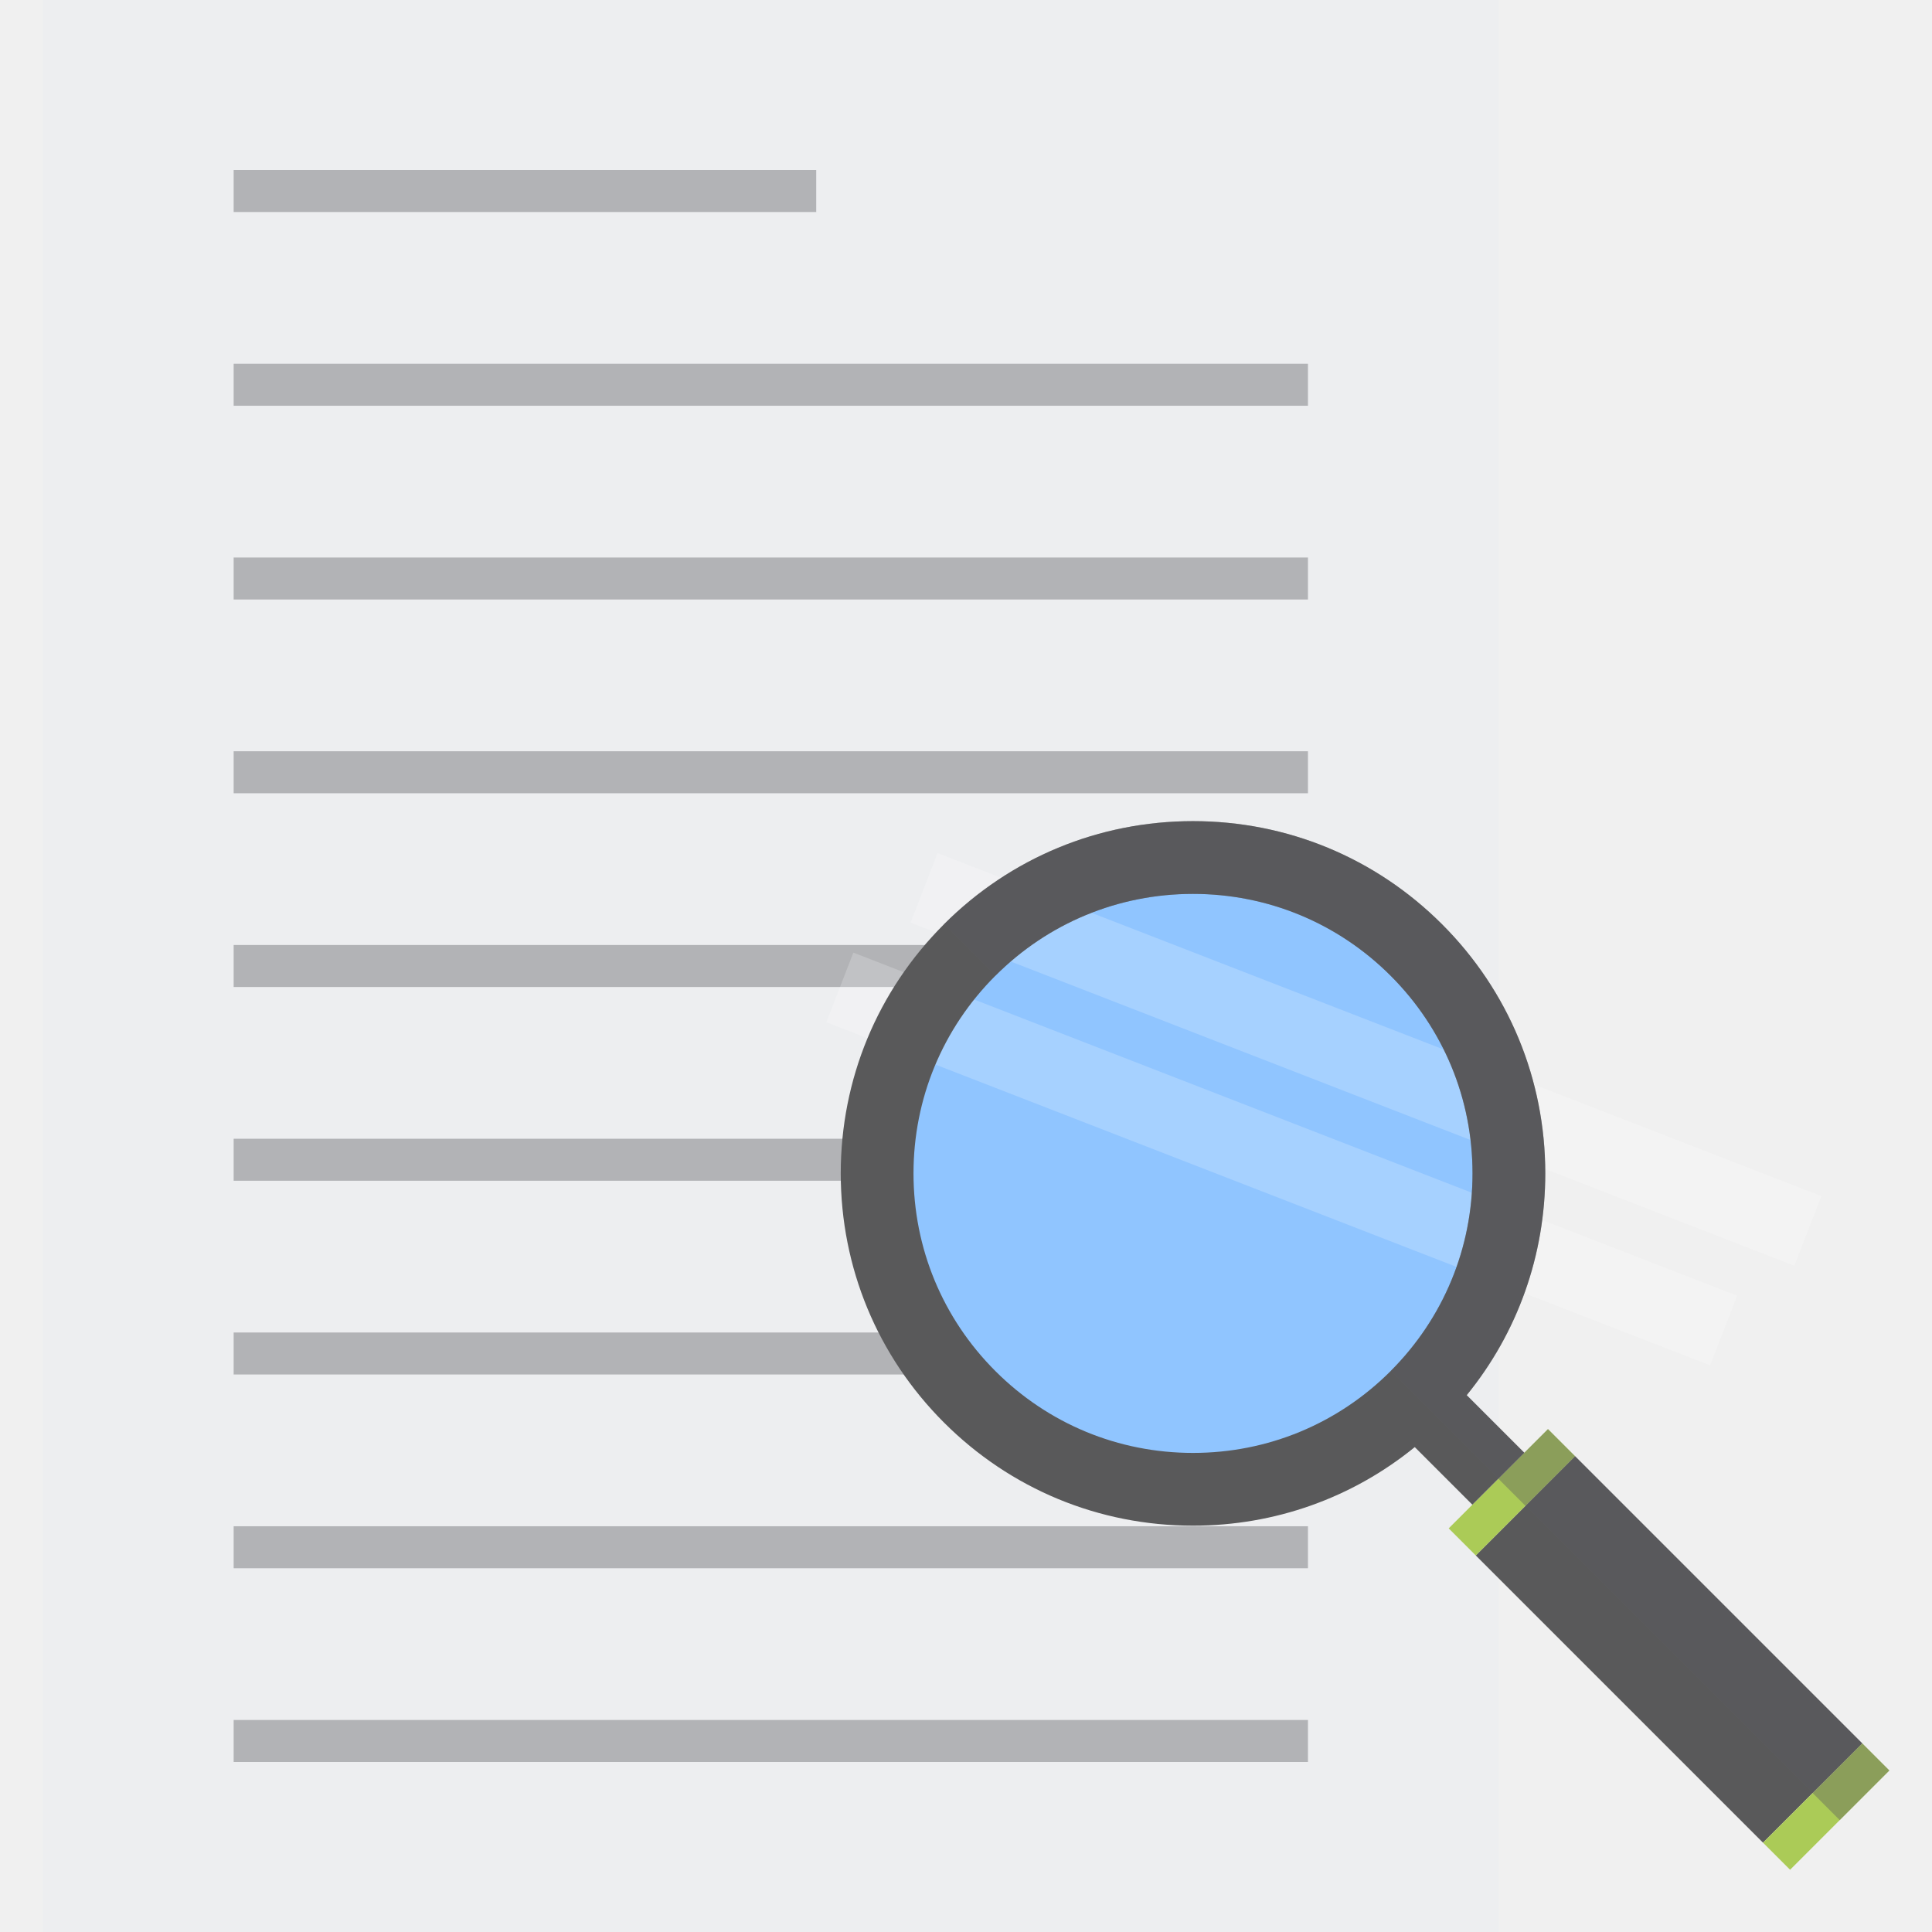
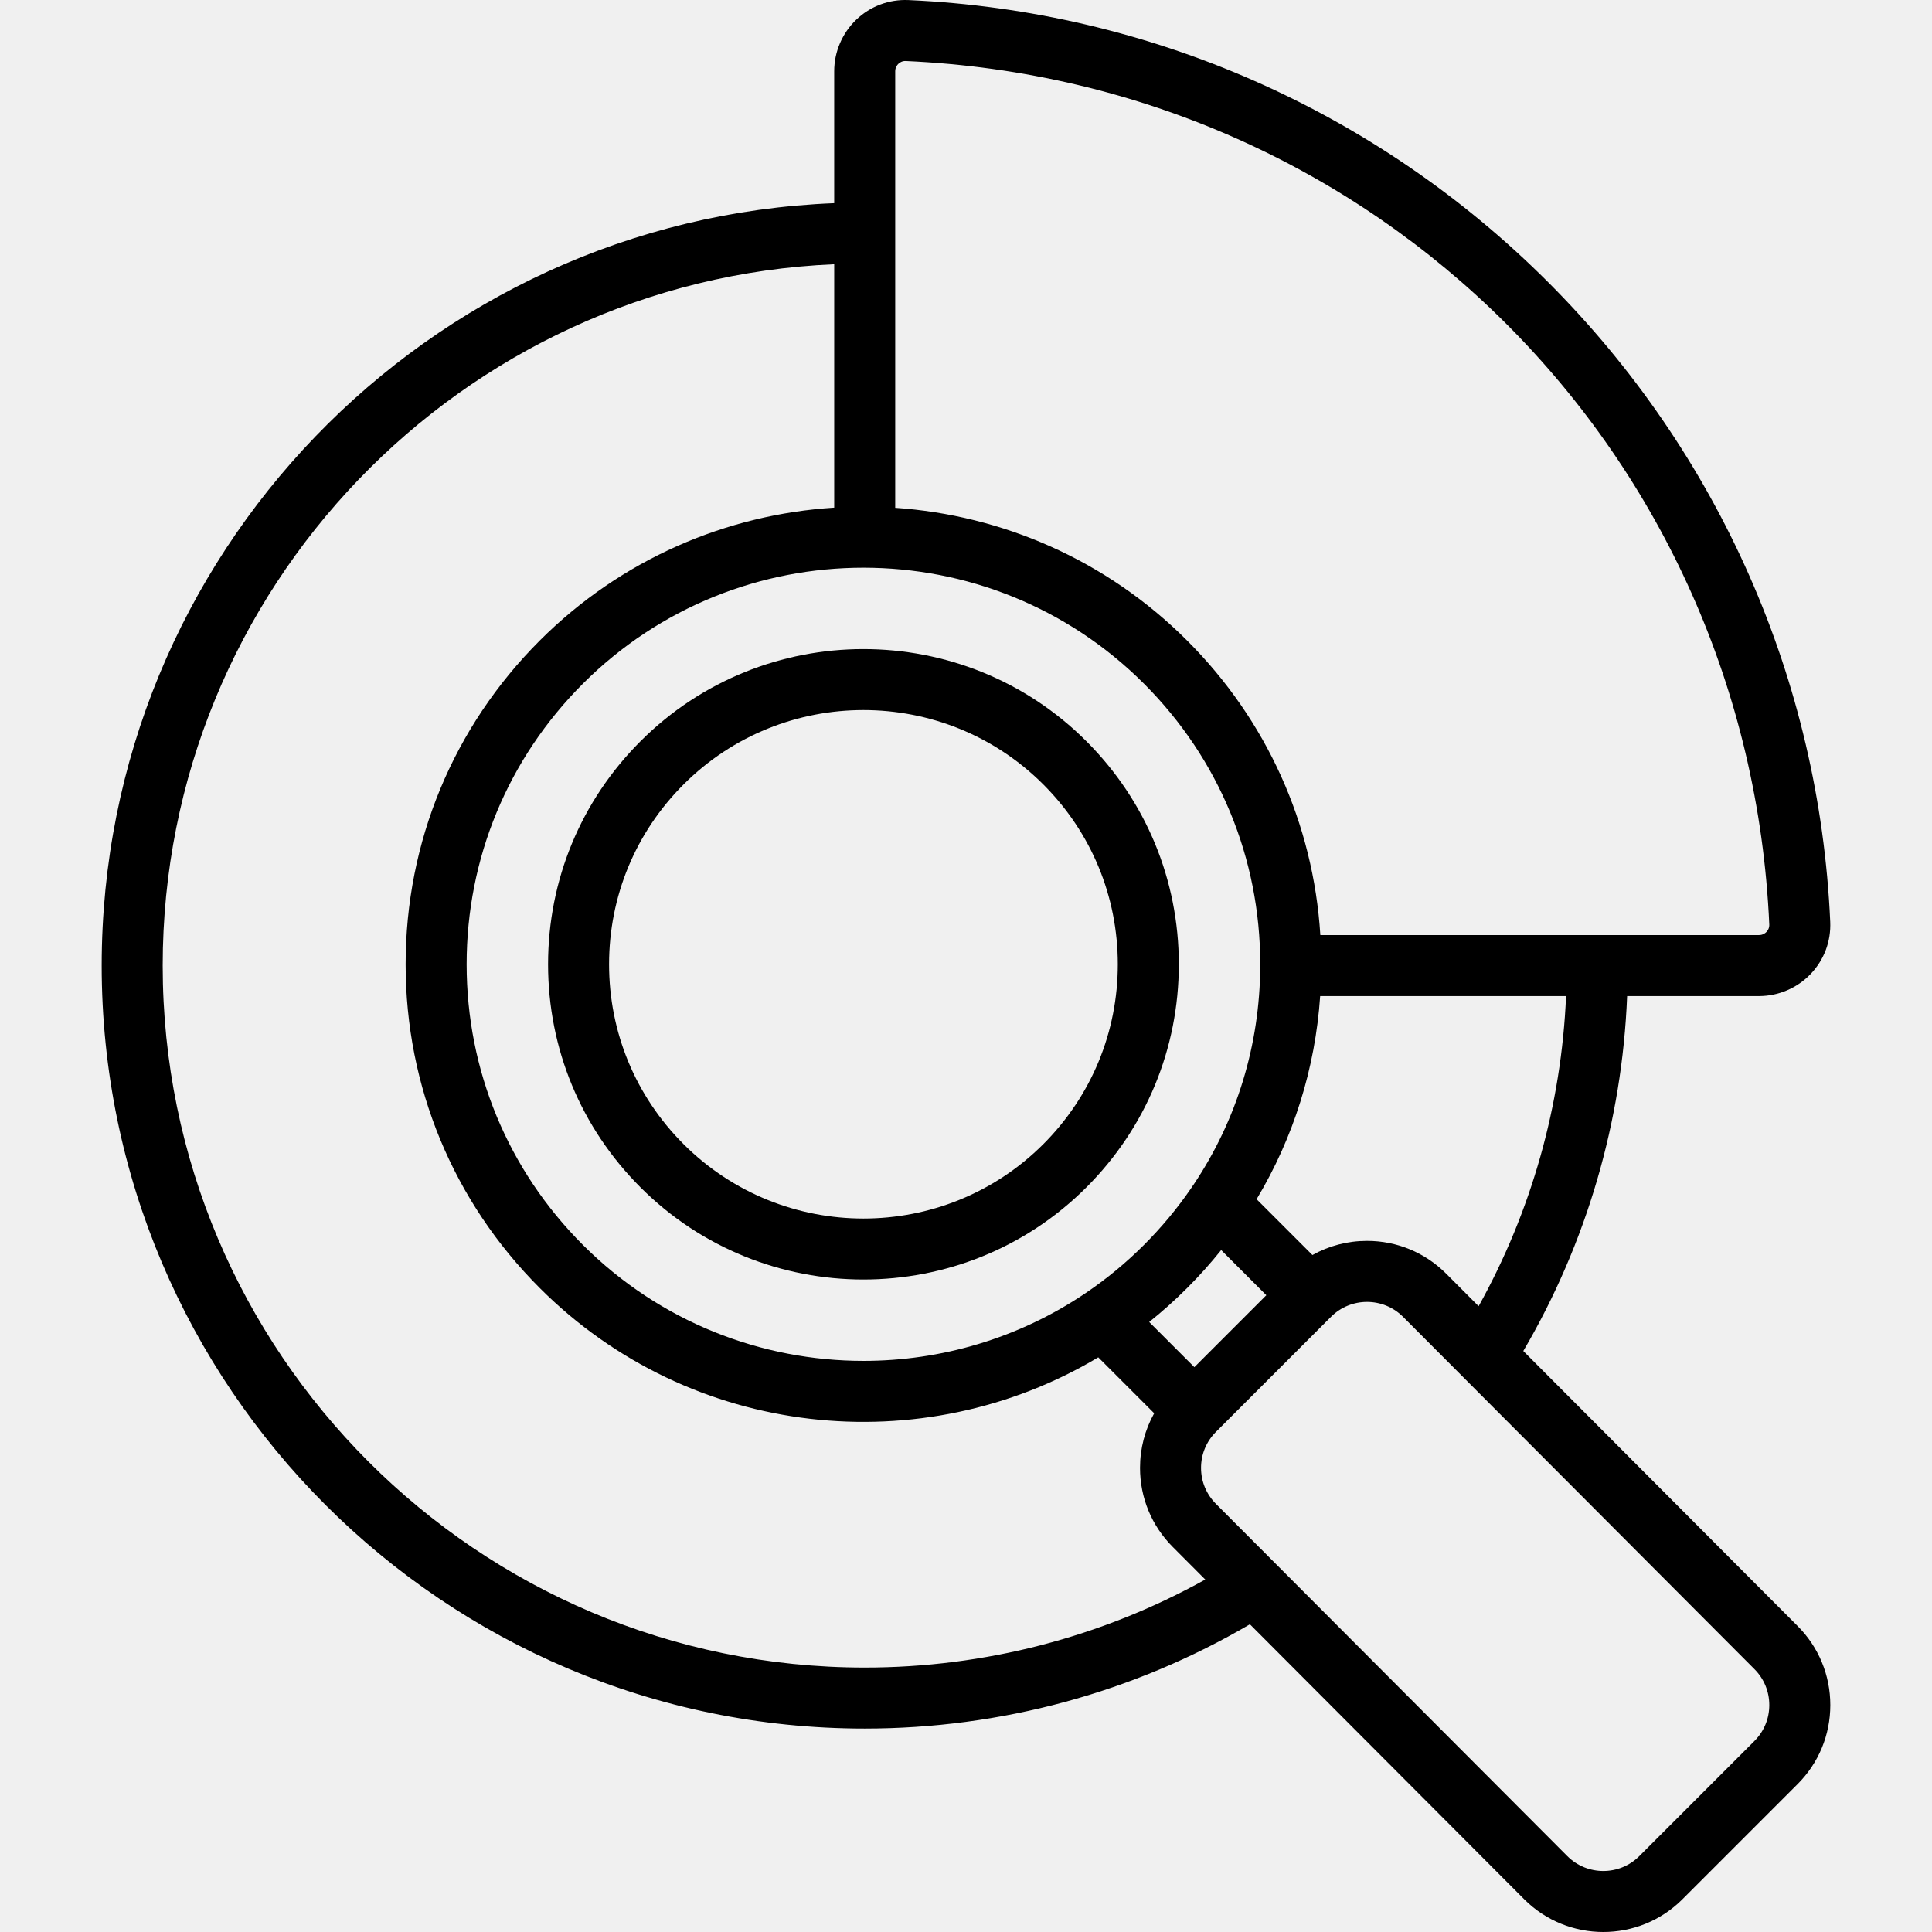
- <svg xmlns="http://www.w3.org/2000/svg" version="1.1" id="Layer_1" x="0px" y="0px" viewBox="0 0 460 460" style="enable-background:new 0 0 460 460;" xml:space="preserve">
-   <rect x="10.149" style="fill:#EDEEF0;" width="346.75" height="460" />
-   <rect x="55.629" y="40.479" style="opacity:0.4;fill:#5B5B5F;enable-background:new    ;" width="138.712" height="10" />
-   <rect x="55.629" y="86.609" style="opacity:0.4;fill:#5B5B5F;enable-background:new    ;" width="255.79" height="10" />
-   <rect x="55.629" y="132.74" style="opacity:0.4;fill:#5B5B5F;enable-background:new    ;" width="255.79" height="10" />
-   <rect x="55.629" y="178.87" style="opacity:0.4;fill:#5B5B5F;enable-background:new    ;" width="255.79" height="10" />
-   <rect x="55.629" y="225" style="opacity:0.4;fill:#5B5B5F;enable-background:new    ;" width="255.79" height="10" />
-   <rect x="55.629" y="271.13" style="opacity:0.4;fill:#5B5B5F;enable-background:new    ;" width="255.79" height="10" />
-   <rect x="55.629" y="317.26" style="opacity:0.4;fill:#5B5B5F;enable-background:new    ;" width="255.79" height="10" />
-   <rect x="55.629" y="363.391" style="opacity:0.4;fill:#5B5B5F;enable-background:new    ;" width="255.79" height="10" />
-   <rect x="55.629" y="409.521" style="opacity:0.4;fill:#5B5B5F;enable-background:new    ;" width="255.79" height="10" />
-   <circle style="fill:#90C5FF;" cx="284.05" cy="279.381" r="75.212" />
-   <rect x="380.671" y="344.367" transform="matrix(-0.7071 0.7071 -0.7071 -0.7071 956.0737 389.4254)" style="fill:#59595A;" width="33.427" height="96.71" />
-   <rect x="343.254" y="350.743" transform="matrix(-0.7071 0.7071 -0.7071 -0.7071 865.741 352.0067)" style="fill:#ABCB57;" width="33.427" height="9.122" />
-   <rect x="418.088" y="425.578" transform="matrix(-0.7071 0.7071 -0.7071 -0.7071 1046.407 426.8424)" style="fill:#ABCB57;" width="33.427" height="9.122" />
+ <svg xmlns="http://www.w3.org/2000/svg" version="1.1" id="Layer_1" x="0px" y="0px" viewBox="0 0 512.001 512.001" style="enable-background:new 0 0 512.001 512.001;" xml:space="preserve">
  <g>
    <g>
-       <polygon style="opacity:0.2;fill:#FFFFFF;enable-background:new    ;" points="413.608,308.509 407.167,325.08 196.752,243.388     203.182,226.815   " />
-     </g>
-     <g>
-       <polygon style="opacity:0.2;fill:#FFFFFF;enable-background:new    ;" points="433.666,284.79 427.221,301.366 216.805,219.674     223.227,203.109   " />
+       <g>
+         <path d="M169.723,314.648c16.292,16.292,37.696,24.439,59.098,24.439c21.402,0,42.805-8.147,59.098-24.44     c15.787-15.786,24.48-36.773,24.48-59.097c0-22.323-8.693-43.312-24.48-59.098c-32.585-32.585-85.611-32.585-118.195,0     c-15.787,15.785-24.48,36.773-24.48,59.097S153.936,298.862,169.723,314.648z M181.154,207.886     c26.284-26.282,69.051-26.281,95.332,0c12.732,12.732,19.743,29.659,19.743,47.664s-7.012,34.932-19.743,47.663     c-26.284,26.283-69.049,26.283-95.332,0c-12.732-12.731-19.743-29.658-19.743-47.663S168.423,220.618,181.154,207.886z" />
+         <path d="M476.373,430.897l-72.681-72.866c16.769-28.595,26.198-60.841,27.515-94.059h34.966c5.13,0,10.104-2.127,13.65-5.835     c3.589-3.752,5.439-8.672,5.208-13.852c-2.852-63.951-29.403-124.151-74.762-169.508C364.912,29.421,304.711,2.87,240.759,0.018     c-5.178-0.221-10.099,1.618-13.853,5.207c-3.708,3.546-5.835,8.523-5.835,13.653v34.965     C113.308,58.1,26.947,147.099,26.947,255.886c0,111.496,90.711,202.206,202.211,202.206c36.034,0,71.185-9.536,102.081-27.636     l72.688,72.873c5.782,5.782,13.373,8.672,20.968,8.672c7.593,0,15.189-2.891,20.968-8.672l30.503-30.502     c5.602-5.601,8.687-13.047,8.687-20.968C485.052,443.937,481.968,436.49,476.373,430.897z M391.853,346.161l-8.603-8.624     c-0.002-0.002-0.004-0.004-0.007-0.006c-5.601-5.601-13.047-8.686-20.968-8.686c-5.148,0-10.097,1.303-14.468,3.753     l-14.796-14.794c9.755-16.26,15.538-34.607,16.847-53.831h65.166C413.779,292.886,405.854,320.976,391.853,346.161z      M335.59,343.246l-19.07,19.07l-11.971-11.971c3.479-2.783,6.839-5.786,10.061-9.008c3.211-3.21,6.217-6.565,9.016-10.057     L335.59,343.246z M237.242,18.877c0-1.011,0.527-1.666,0.841-1.967c0.309-0.294,0.97-0.785,1.956-0.739     c124.89,5.571,223.272,103.948,228.842,228.834c0.043,0.983-0.445,1.648-0.741,1.956c-0.301,0.315-0.957,0.842-1.967,0.842     H349.903c-1.845-29.492-14.213-56.96-35.294-78.04c-21.513-21.513-49.164-33.241-77.367-35.188V18.877z M228.821,150.447     c26.928,0,53.856,10.25,74.356,30.749c19.861,19.86,30.799,46.266,30.799,74.354c0,0.024,0,0.05,0,0.073     c-0.003,0.087-0.004,0.176-0.004,0.263c0,0.072,0.001,0.143,0.003,0.216c-0.107,20.896-6.27,40.842-17.658,57.831     c-0.231,0.293-0.438,0.6-0.622,0.916c-3.661,5.339-7.841,10.377-12.518,15.054c-4.815,4.815-9.982,9.062-15.423,12.746     c-0.06,0.04-0.12,0.08-0.179,0.121c-17.687,11.923-38.218,17.883-58.756,17.882c-26.925-0.002-53.859-10.253-74.356-30.749     c-19.861-19.861-30.799-46.268-30.799-74.354c0-28.087,10.937-54.493,30.799-74.354     C174.965,160.696,201.893,150.447,228.821,150.447z M229.158,441.922c-102.584,0-186.042-83.455-186.042-186.036     c0-99.87,79.113-181.611,177.958-185.862v64.507c-28.439,1.802-56.356,13.547-78.041,35.232     c-22.916,22.914-35.536,53.381-35.536,85.787s12.62,62.872,35.536,85.787c40.074,40.072,101.434,46.201,148.018,18.375     l14.821,14.821c-2.45,4.371-3.753,9.318-3.753,14.466c0,7.92,3.085,15.368,8.679,20.961l8.609,8.632     C291.887,433.884,260.894,441.922,229.158,441.922z M464.935,461.392l-30.503,30.502c-5.259,5.26-13.814,5.258-19.066,0.008     l-77.053-77.25c-0.079-0.083-0.16-0.164-0.243-0.242l-15.834-15.875c-2.546-2.547-3.949-5.933-3.949-9.535     c0-3.601,1.403-6.988,3.949-9.534l30.505-30.503c5.257-5.257,13.812-5.259,19.069,0l15.832,15.873     c0.077,0.081,0.157,0.16,0.237,0.238l77.054,77.25c2.547,2.547,3.949,5.933,3.949,9.534     C468.883,455.458,467.482,458.844,464.935,461.392z" />
+       </g>
    </g>
  </g>
-   <path style="fill:#59595A;" d="M367.923,279.381c0-22.403-8.724-43.466-24.566-59.308c-15.842-15.841-36.904-24.566-59.307-24.565  c-22.403,0-43.466,8.724-59.307,24.565c-15.842,15.842-24.566,36.904-24.566,59.308c0,22.403,8.724,43.466,24.566,59.307  c15.842,15.842,36.904,24.566,59.307,24.566c19.462,0,37.907-6.591,52.801-18.705l13.713,13.713l12.367-12.367l-13.713-13.713  C361.332,317.288,367.923,298.843,367.923,279.381z M284.05,345.932c-17.776,0-34.489-6.922-47.058-19.492  c-12.57-12.569-19.492-29.282-19.492-47.058c0-17.776,6.923-34.489,19.492-47.058c12.57-12.57,29.282-19.492,47.058-19.493  c17.776,0,34.489,6.923,47.058,19.493c12.57,12.569,19.492,29.282,19.492,47.058s-6.923,34.489-19.492,47.058  C318.538,339.009,301.826,345.932,284.05,345.932z" />
-   <path style="opacity:0.4;fill:#5B5B5F;enable-background:new    ;" d="M367.923,279.381c0-22.403-8.724-43.466-24.566-59.307  c-15.842-15.842-36.904-24.566-59.307-24.566s-43.466,8.724-59.307,24.566l12.249,12.249c12.57-12.57,29.282-19.492,47.058-19.492  c17.777,0,34.489,6.923,47.058,19.492c12.57,12.57,19.492,29.282,19.492,47.058c0,17.777-6.923,34.489-19.492,47.058l11.356,11.356  l0.893,0.893l13.391,13.391l3.225,3.225l78.06,78.06l11.818-11.818l-6.45-6.45l-68.385-68.385l-6.45-6.45l-5.635,5.635l-13.71-13.71  C361.335,317.291,367.923,298.843,367.923,279.381z" />
  <g>
</g>
  <g>
</g>
  <g>
</g>
  <g>
</g>
  <g>
</g>
  <g>
</g>
  <g>
</g>
  <g>
</g>
  <g>
</g>
  <g>
</g>
  <g>
</g>
  <g>
</g>
  <g>
</g>
  <g>
</g>
  <g>
</g>
</svg>
